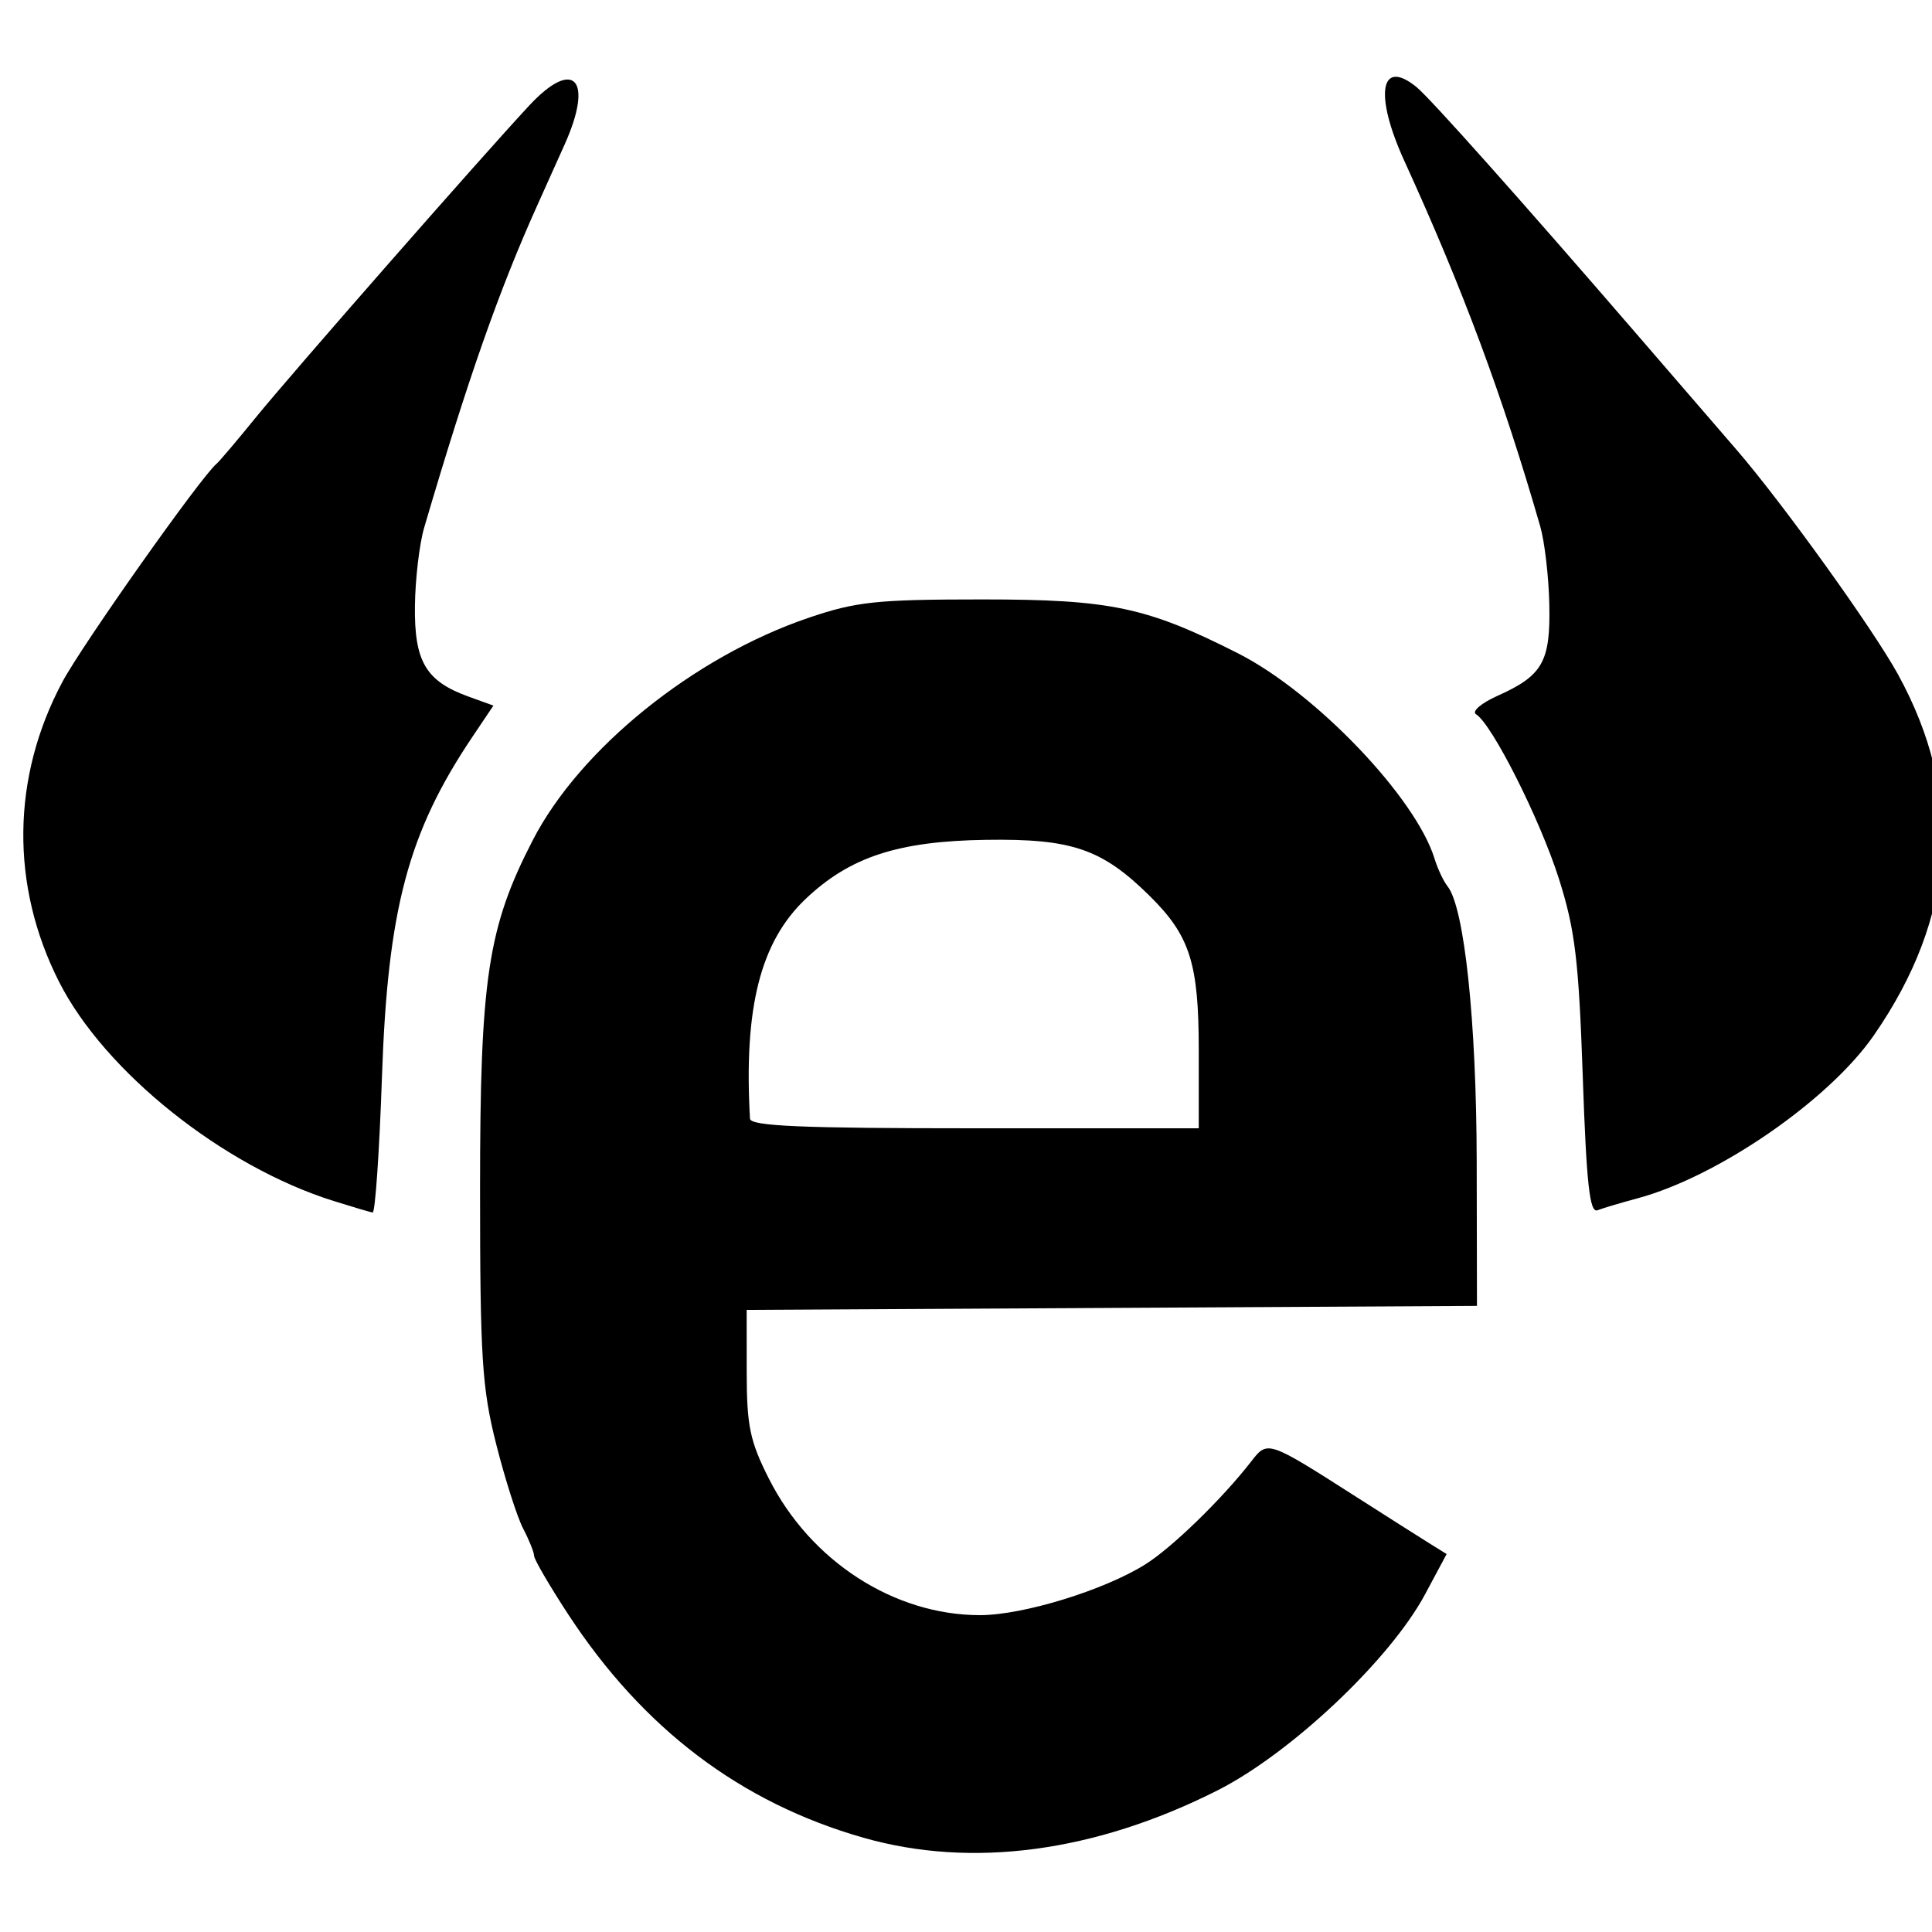
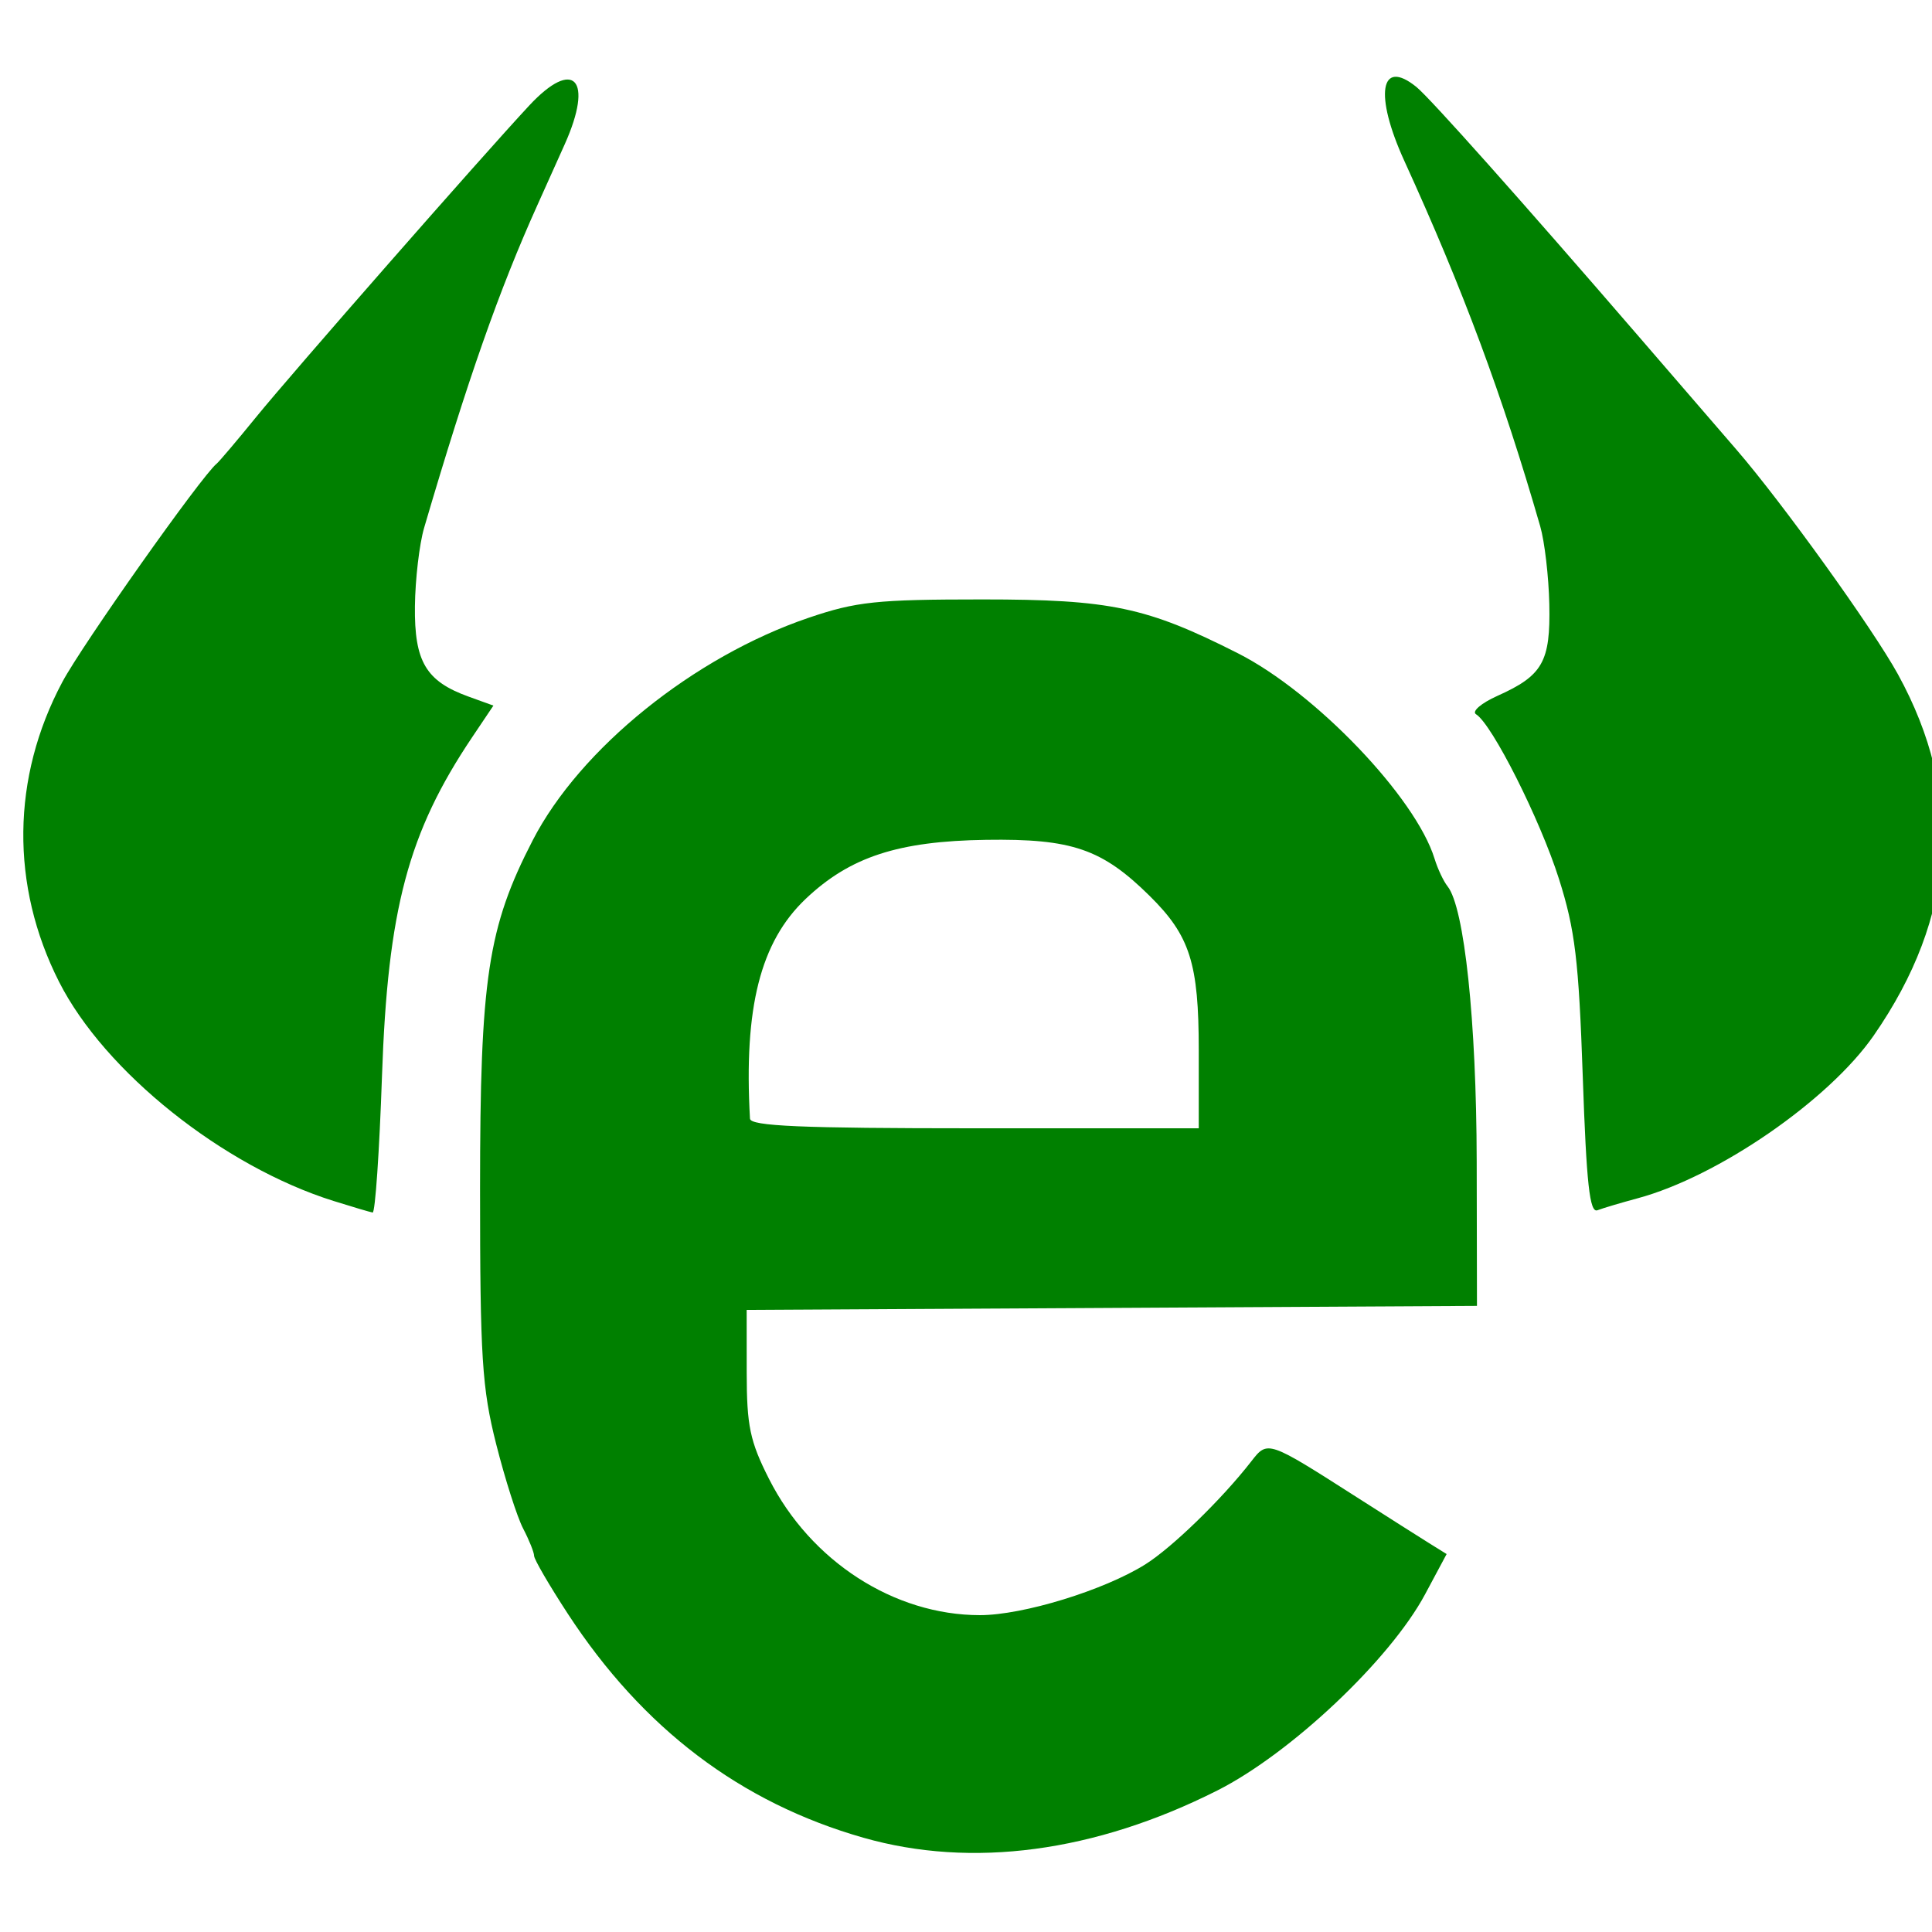
- <svg xmlns="http://www.w3.org/2000/svg" version="1.1" id="svg2" width="333.333" height="333.333" viewBox="0 0 333.333 333.333">
+ <svg xmlns="http://www.w3.org/2000/svg" viewBox="0 0 333.333 333.333" height="333.333" width="333.333" id="svg2" version="1.1">
  <defs id="defs6" />
-   <path style="fill:#000000;stroke-width:1.333" d="m 148.97,317.069 c -21.193,-6.048 -38.056,-18.823 -50.998,-38.635 -3.198,-4.895 -5.817,-9.395 -5.822,-10 -0.004,-0.605 -0.855,-2.723 -1.89,-4.707 -1.035,-1.984 -3.131,-8.548 -4.658,-14.587 -2.443,-9.663 -2.777,-14.948 -2.777,-44.045 0,-36.278 1.335,-45.1 9.1,-60.143 8.157,-15.803 27.785,-31.63 47.567,-38.356 8.247,-2.804 11.738,-3.174 30,-3.175 22.117,-0.001 28.339,1.311 44.108,9.301 13.344,6.762 30.663,24.864 33.913,35.446 0.535,1.741 1.543,3.88 2.24,4.753 2.9,3.631 4.981,23.262 5.026,47.4 l 0.046,24.987 -63,0.346 -63,0.346 0.006,10.783 c 0.005,9.228 0.559,11.878 3.844,18.369 7.193,14.216 21.588,23.514 36.404,23.514 7.418,0 21.385,-4.287 28.513,-8.752 4.616,-2.892 13.216,-11.248 18.276,-17.758 2.855,-3.673 2.801,-3.691 18.291,6.208 5.133,3.281 10.705,6.819 12.382,7.863 l 3.049,1.898 -3.715,6.937 c -6.046,11.291 -23.178,27.466 -35.871,33.867 -21.107,10.644 -42.336,13.475 -61.034,8.139 z m 57.855,-135.867 c 0,-15.019 -1.508,-19.756 -8.477,-26.634 -8.213,-8.107 -13.393,-9.883 -28.19,-9.67 -15.19,0.219 -23.509,2.94 -31.148,10.185 -7.821,7.418 -10.696,18.758 -9.613,37.917 0.073,1.293 8.767,1.667 38.761,1.667 h 38.667 z M 57.558,207.209 c -19.068,-5.98 -39.505,-22.296 -47.371,-37.819 -8.414,-16.605 -8.21,-35.257 0.566,-51.718 3.426,-6.426 23.987,-35.518 26.625,-37.672 0.449,-0.367 3.5,-3.967 6.779,-8 6.224,-7.655 38.882,-44.913 47.15,-53.791 7.724,-8.294 11.161,-4.538 6.123,6.692 -1.587,3.538 -3.697,8.233 -4.689,10.433 -6.637,14.726 -12.037,30.11 -19.567,55.739 -0.82,2.79 -1.533,8.877 -1.586,13.526 -0.109,9.55 1.896,12.928 9.247,15.586 l 4.294,1.553 -3.67,5.464 c -11.044,16.444 -14.565,29.68 -15.554,58.464 -0.447,13.017 -1.173,23.607 -1.613,23.535 -0.44,-0.072 -3.47,-0.969 -6.733,-1.993 z M 273.078,185.732 c -0.692,-20.076 -1.326,-25.331 -4.113,-34.111 -3.254,-10.249 -11.527,-26.673 -14.299,-28.386 -0.785,-0.485 0.879,-1.917 3.699,-3.181 7.81,-3.501 9.154,-5.874 8.942,-15.79 -0.102,-4.762 -0.808,-10.82 -1.57,-13.461 -6.489,-22.508 -13.324,-40.887 -23.448,-63.053 -5.215,-11.418 -4.169,-17.814 2.084,-12.749 2.354,1.907 18.198,19.686 38.318,43 7.595,8.8 15.198,17.607 16.896,19.571 7.917,9.155 23.534,30.877 27.864,38.754 11.474,20.874 10.071,41.798 -4.179,62.343 -7.748,11.171 -26.845,24.337 -40.715,28.072 -2.878,0.775 -6.004,1.705 -6.947,2.067 -1.339,0.514 -1.893,-4.534 -2.532,-23.074 z" id="path3742" />
+   <path id="path3742" d="m 148.97,317.069 c -21.193,-6.048 -38.056,-18.823 -50.998,-38.635 -3.198,-4.895 -5.817,-9.395 -5.822,-10 -0.004,-0.605 -0.855,-2.723 -1.89,-4.707 -1.035,-1.984 -3.131,-8.548 -4.658,-14.587 -2.443,-9.663 -2.777,-14.948 -2.777,-44.045 0,-36.278 1.335,-45.1 9.1,-60.143 8.157,-15.803 27.785,-31.63 47.567,-38.356 8.247,-2.804 11.738,-3.174 30,-3.175 22.117,-0.001 28.339,1.311 44.108,9.301 13.344,6.762 30.663,24.864 33.913,35.446 0.535,1.741 1.543,3.88 2.24,4.753 2.9,3.631 4.981,23.262 5.026,47.4 l 0.046,24.987 -63,0.346 -63,0.346 0.006,10.783 c 0.005,9.228 0.559,11.878 3.844,18.369 7.193,14.216 21.588,23.514 36.404,23.514 7.418,0 21.385,-4.287 28.513,-8.752 4.616,-2.892 13.216,-11.248 18.276,-17.758 2.855,-3.673 2.801,-3.691 18.291,6.208 5.133,3.281 10.705,6.819 12.382,7.863 l 3.049,1.898 -3.715,6.937 c -6.046,11.291 -23.178,27.466 -35.871,33.867 -21.107,10.644 -42.336,13.475 -61.034,8.139 z m 57.855,-135.867 c 0,-15.019 -1.508,-19.756 -8.477,-26.634 -8.213,-8.107 -13.393,-9.883 -28.19,-9.67 -15.19,0.219 -23.509,2.94 -31.148,10.185 -7.821,7.418 -10.696,18.758 -9.613,37.917 0.073,1.293 8.767,1.667 38.761,1.667 h 38.667 z M 57.558,207.209 c -19.068,-5.98 -39.505,-22.296 -47.371,-37.819 -8.414,-16.605 -8.21,-35.257 0.566,-51.718 3.426,-6.426 23.987,-35.518 26.625,-37.672 0.449,-0.367 3.5,-3.967 6.779,-8 6.224,-7.655 38.882,-44.913 47.15,-53.791 7.724,-8.294 11.161,-4.538 6.123,6.692 -1.587,3.538 -3.697,8.233 -4.689,10.433 -6.637,14.726 -12.037,30.11 -19.567,55.739 -0.82,2.79 -1.533,8.877 -1.586,13.526 -0.109,9.55 1.896,12.928 9.247,15.586 l 4.294,1.553 -3.67,5.464 c -11.044,16.444 -14.565,29.68 -15.554,58.464 -0.447,13.017 -1.173,23.607 -1.613,23.535 -0.44,-0.072 -3.47,-0.969 -6.733,-1.993 z M 273.078,185.732 c -0.692,-20.076 -1.326,-25.331 -4.113,-34.111 -3.254,-10.249 -11.527,-26.673 -14.299,-28.386 -0.785,-0.485 0.879,-1.917 3.699,-3.181 7.81,-3.501 9.154,-5.874 8.942,-15.79 -0.102,-4.762 -0.808,-10.82 -1.57,-13.461 -6.489,-22.508 -13.324,-40.887 -23.448,-63.053 -5.215,-11.418 -4.169,-17.814 2.084,-12.749 2.354,1.907 18.198,19.686 38.318,43 7.595,8.8 15.198,17.607 16.896,19.571 7.917,9.155 23.534,30.877 27.864,38.754 11.474,20.874 10.071,41.798 -4.179,62.343 -7.748,11.171 -26.845,24.337 -40.715,28.072 -2.878,0.775 -6.004,1.705 -6.947,2.067 -1.339,0.514 -1.893,-4.534 -2.532,-23.074 z" style="fill:#008000" />
</svg>
